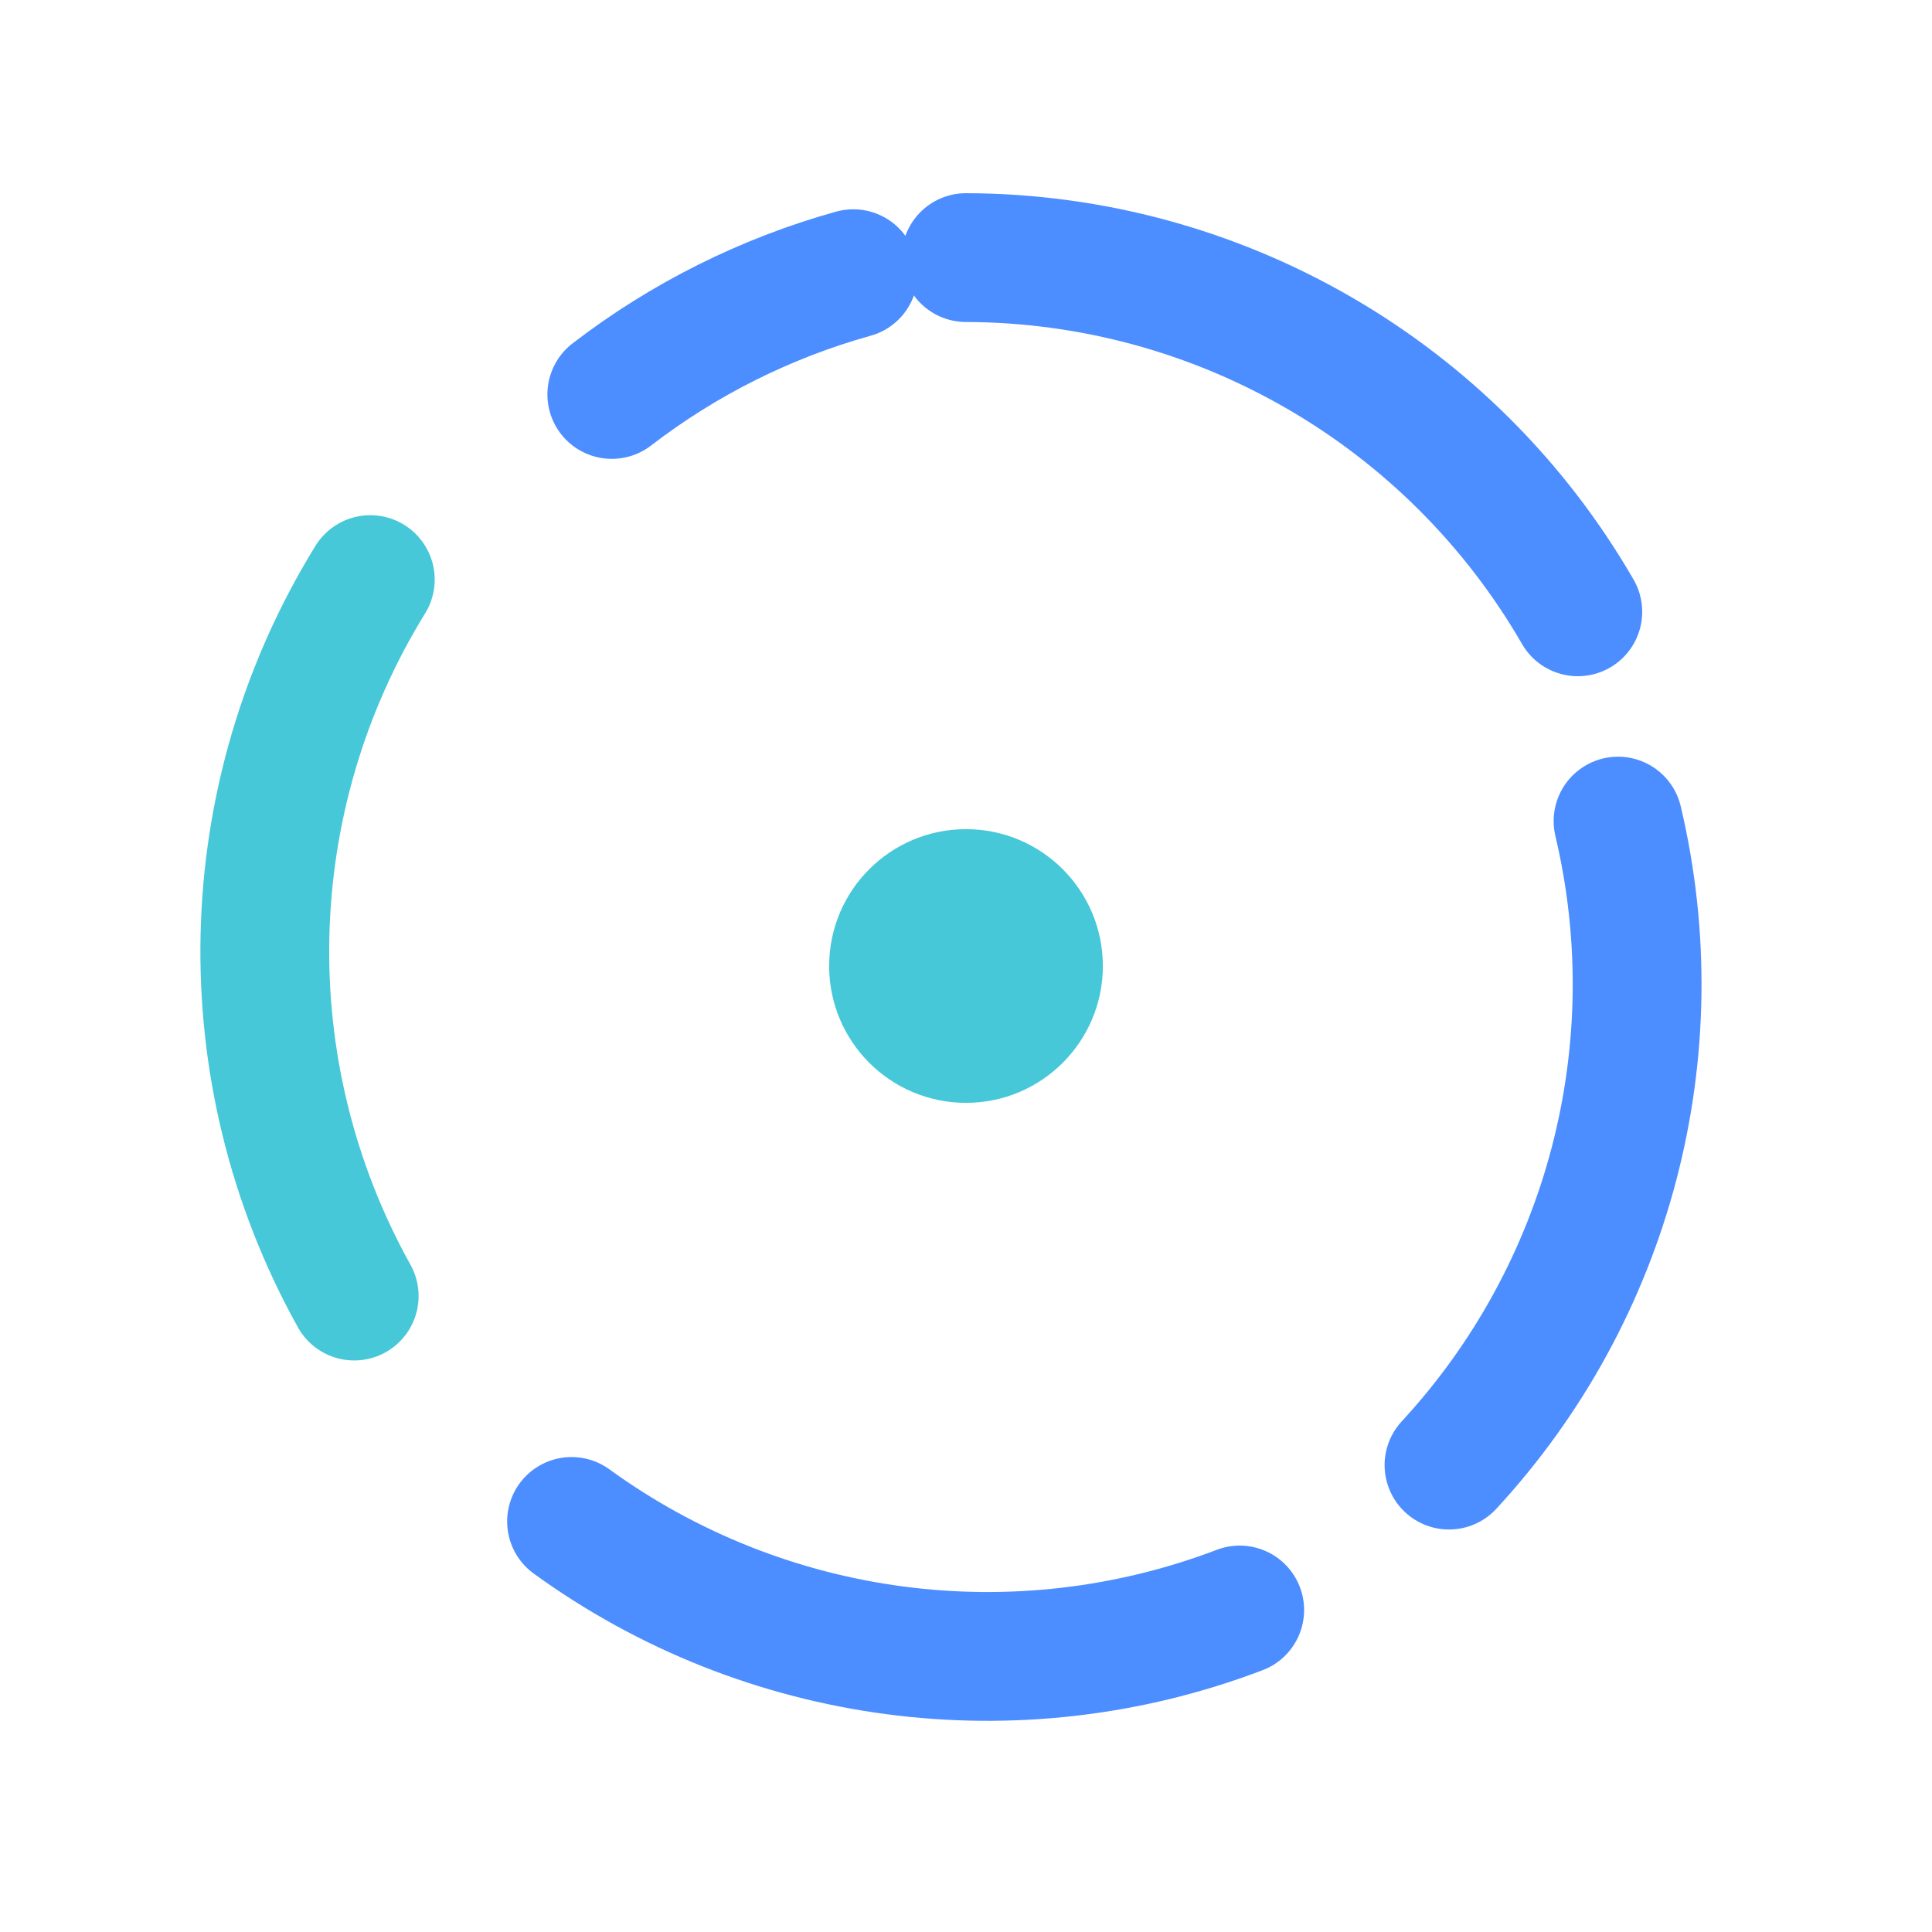
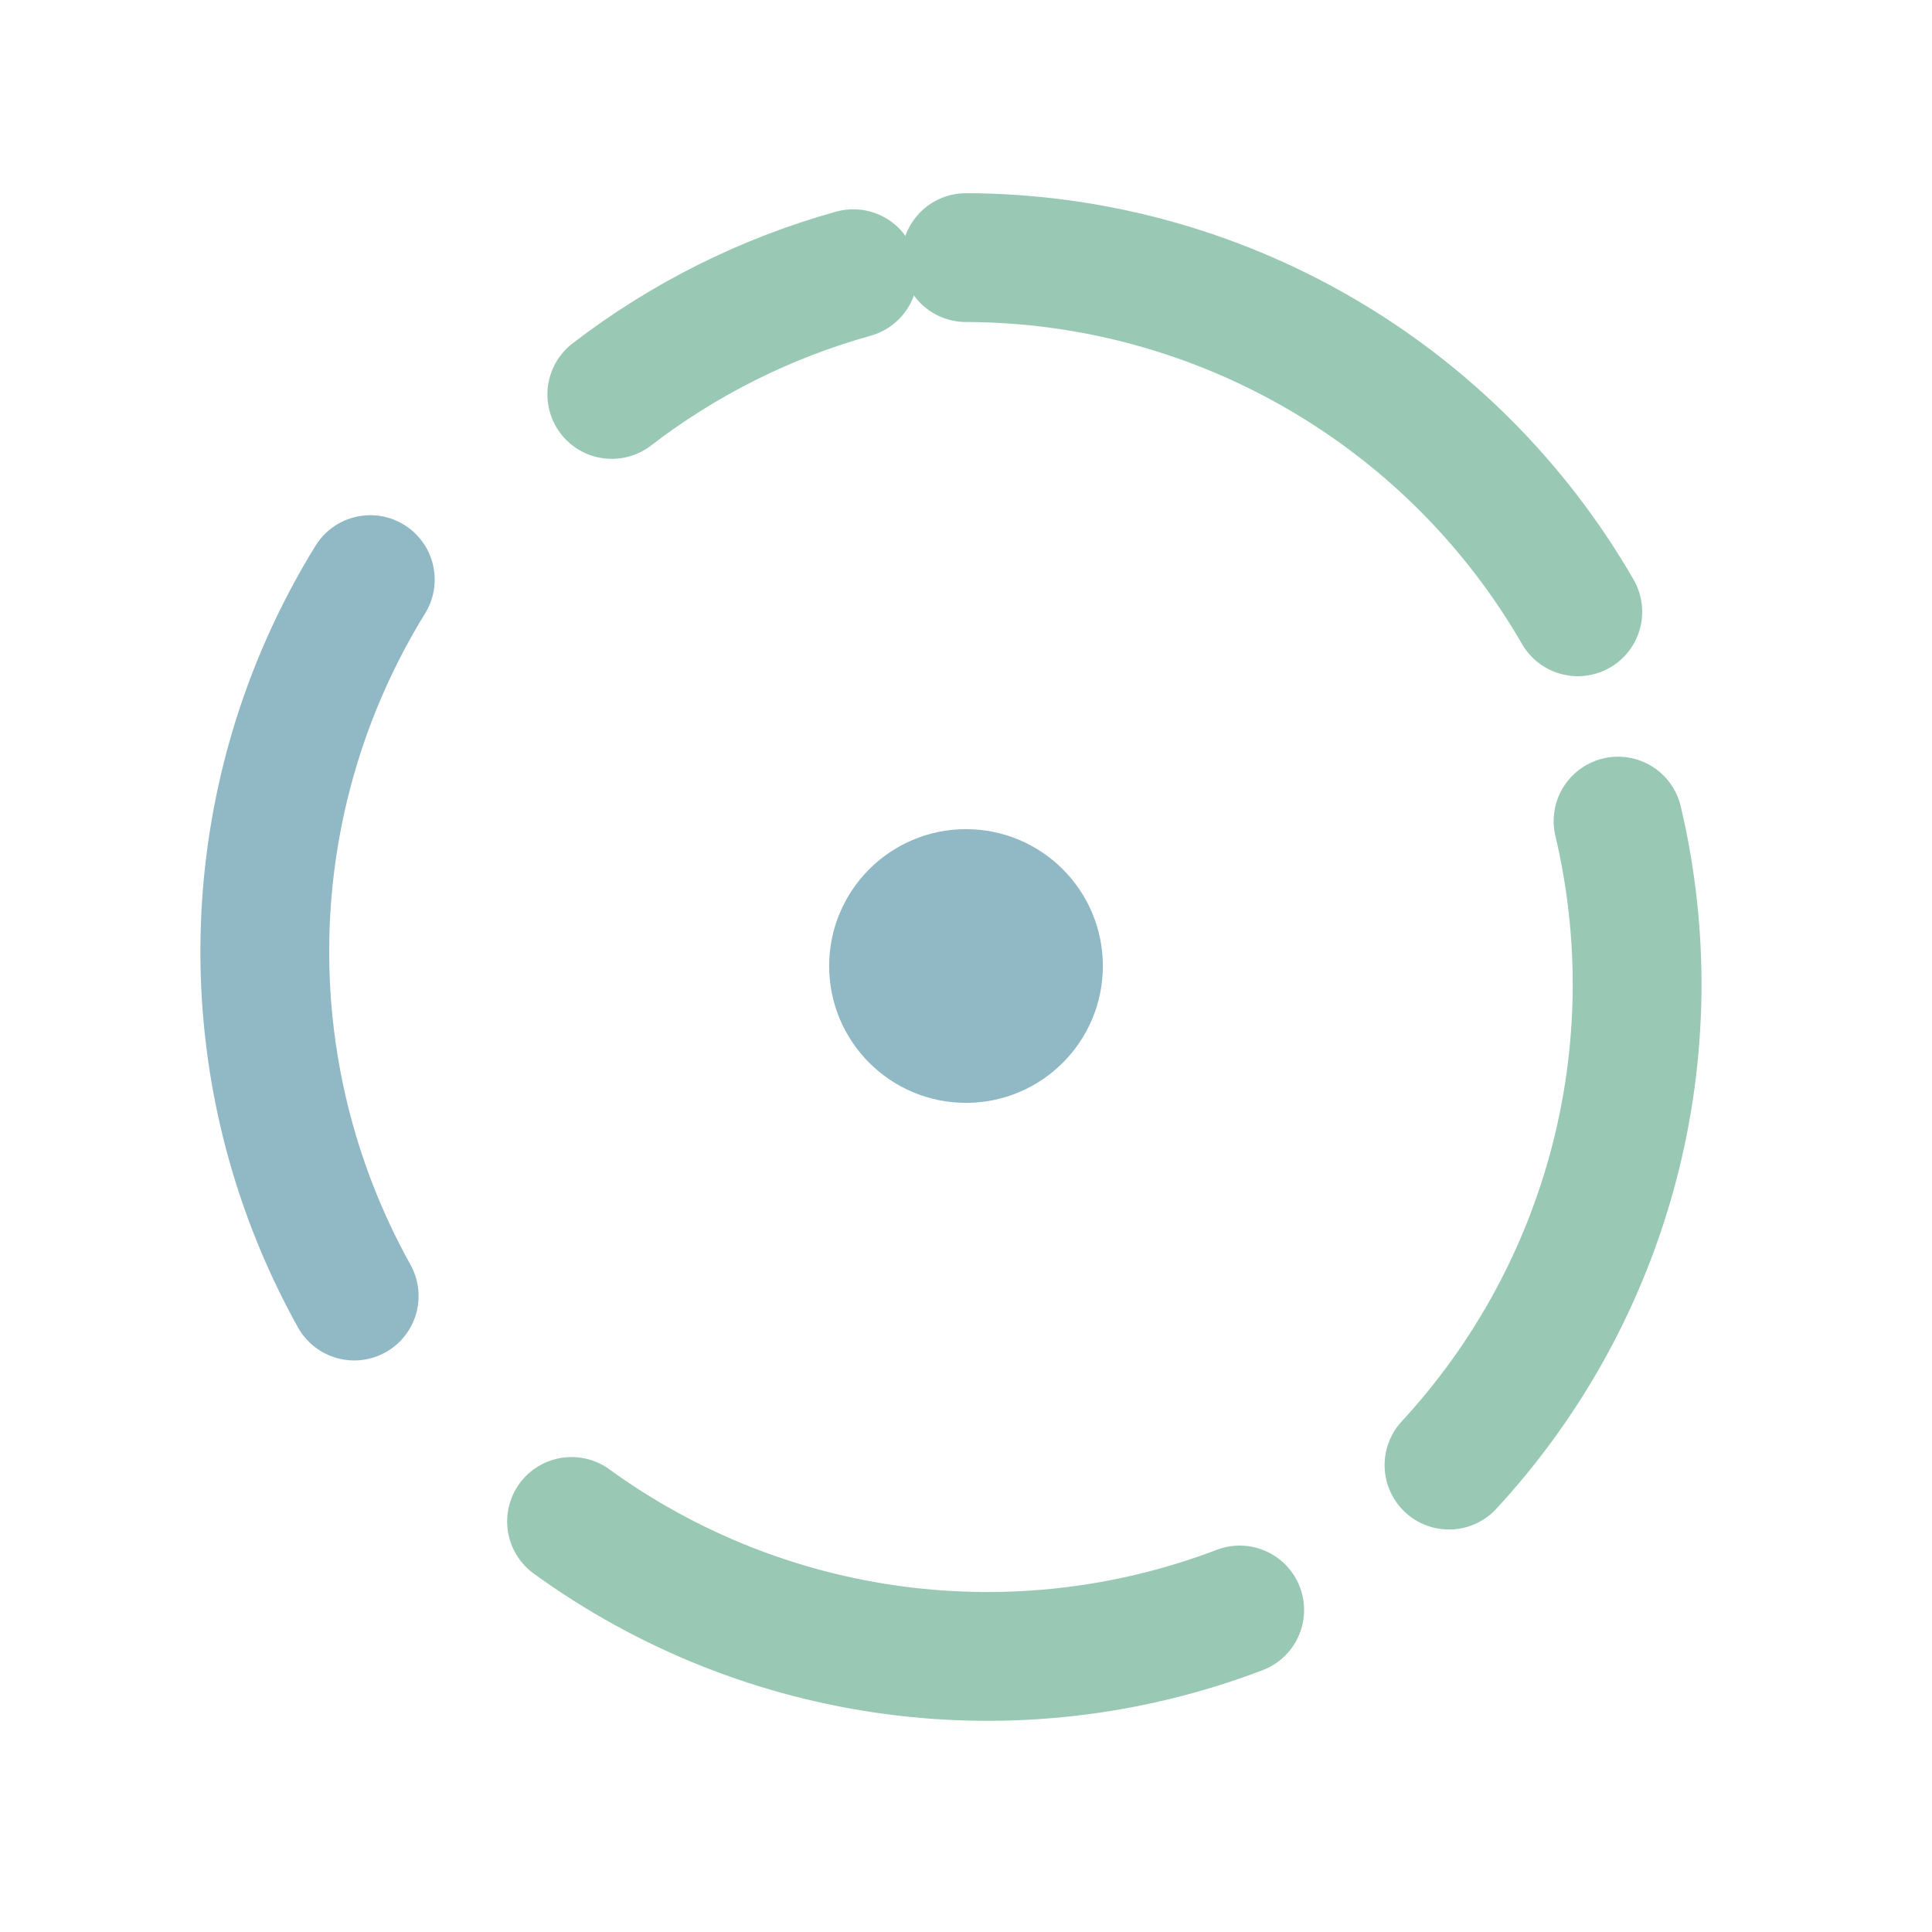
<svg xmlns="http://www.w3.org/2000/svg" width="512" height="512" viewBox="0 0 24 24">
  <g fill="none" stroke-linecap="round" stroke-linejoin="round" stroke-width="1.6">
-     <path stroke="#4c8dff" d="M12 3.2 A8.8 8.8 0 0 1 19.6 7.6" />
-     <path stroke="#4c8dff" d="M20.1 10.2 A8.8 8.8 0 0 1 18.0 18.2" />
-     <path stroke="#4c8dff" d="M15.4 20.0 A8.8 8.8 0 0 1 7.1 18.9" />
-     <path stroke="#46c8d8" d="M4.4 16.1 A8.8 8.8 0 0 1 4.6 7.2" />
-     <path stroke="#4c8dff" d="M7.6 4.9 A8.8 8.8 0 0 1 10.6 3.4" />
+     <path stroke="#99c9b4" d="M12 3.2 A8.8 8.8 0 0 1 19.6 7.6" />
+     <path stroke="#99c9b4" d="M20.1 10.2 A8.8 8.8 0 0 1 18.0 18.2" />
+     <path stroke="#99c9b4" d="M15.4 20.0 A8.8 8.8 0 0 1 7.1 18.9" />
+     <path stroke="#91b9c5" d="M4.4 16.1 A8.8 8.8 0 0 1 4.6 7.2" />
+     <path stroke="#99c9b4" d="M7.6 4.9 A8.8 8.8 0 0 1 10.6 3.4" />
  </g>
-   <circle cx="12" cy="12" r="1.7" fill="#46c8d8" />
+   <circle cx="12" cy="12" r="1.7" fill="#91b9c5" />
</svg>
